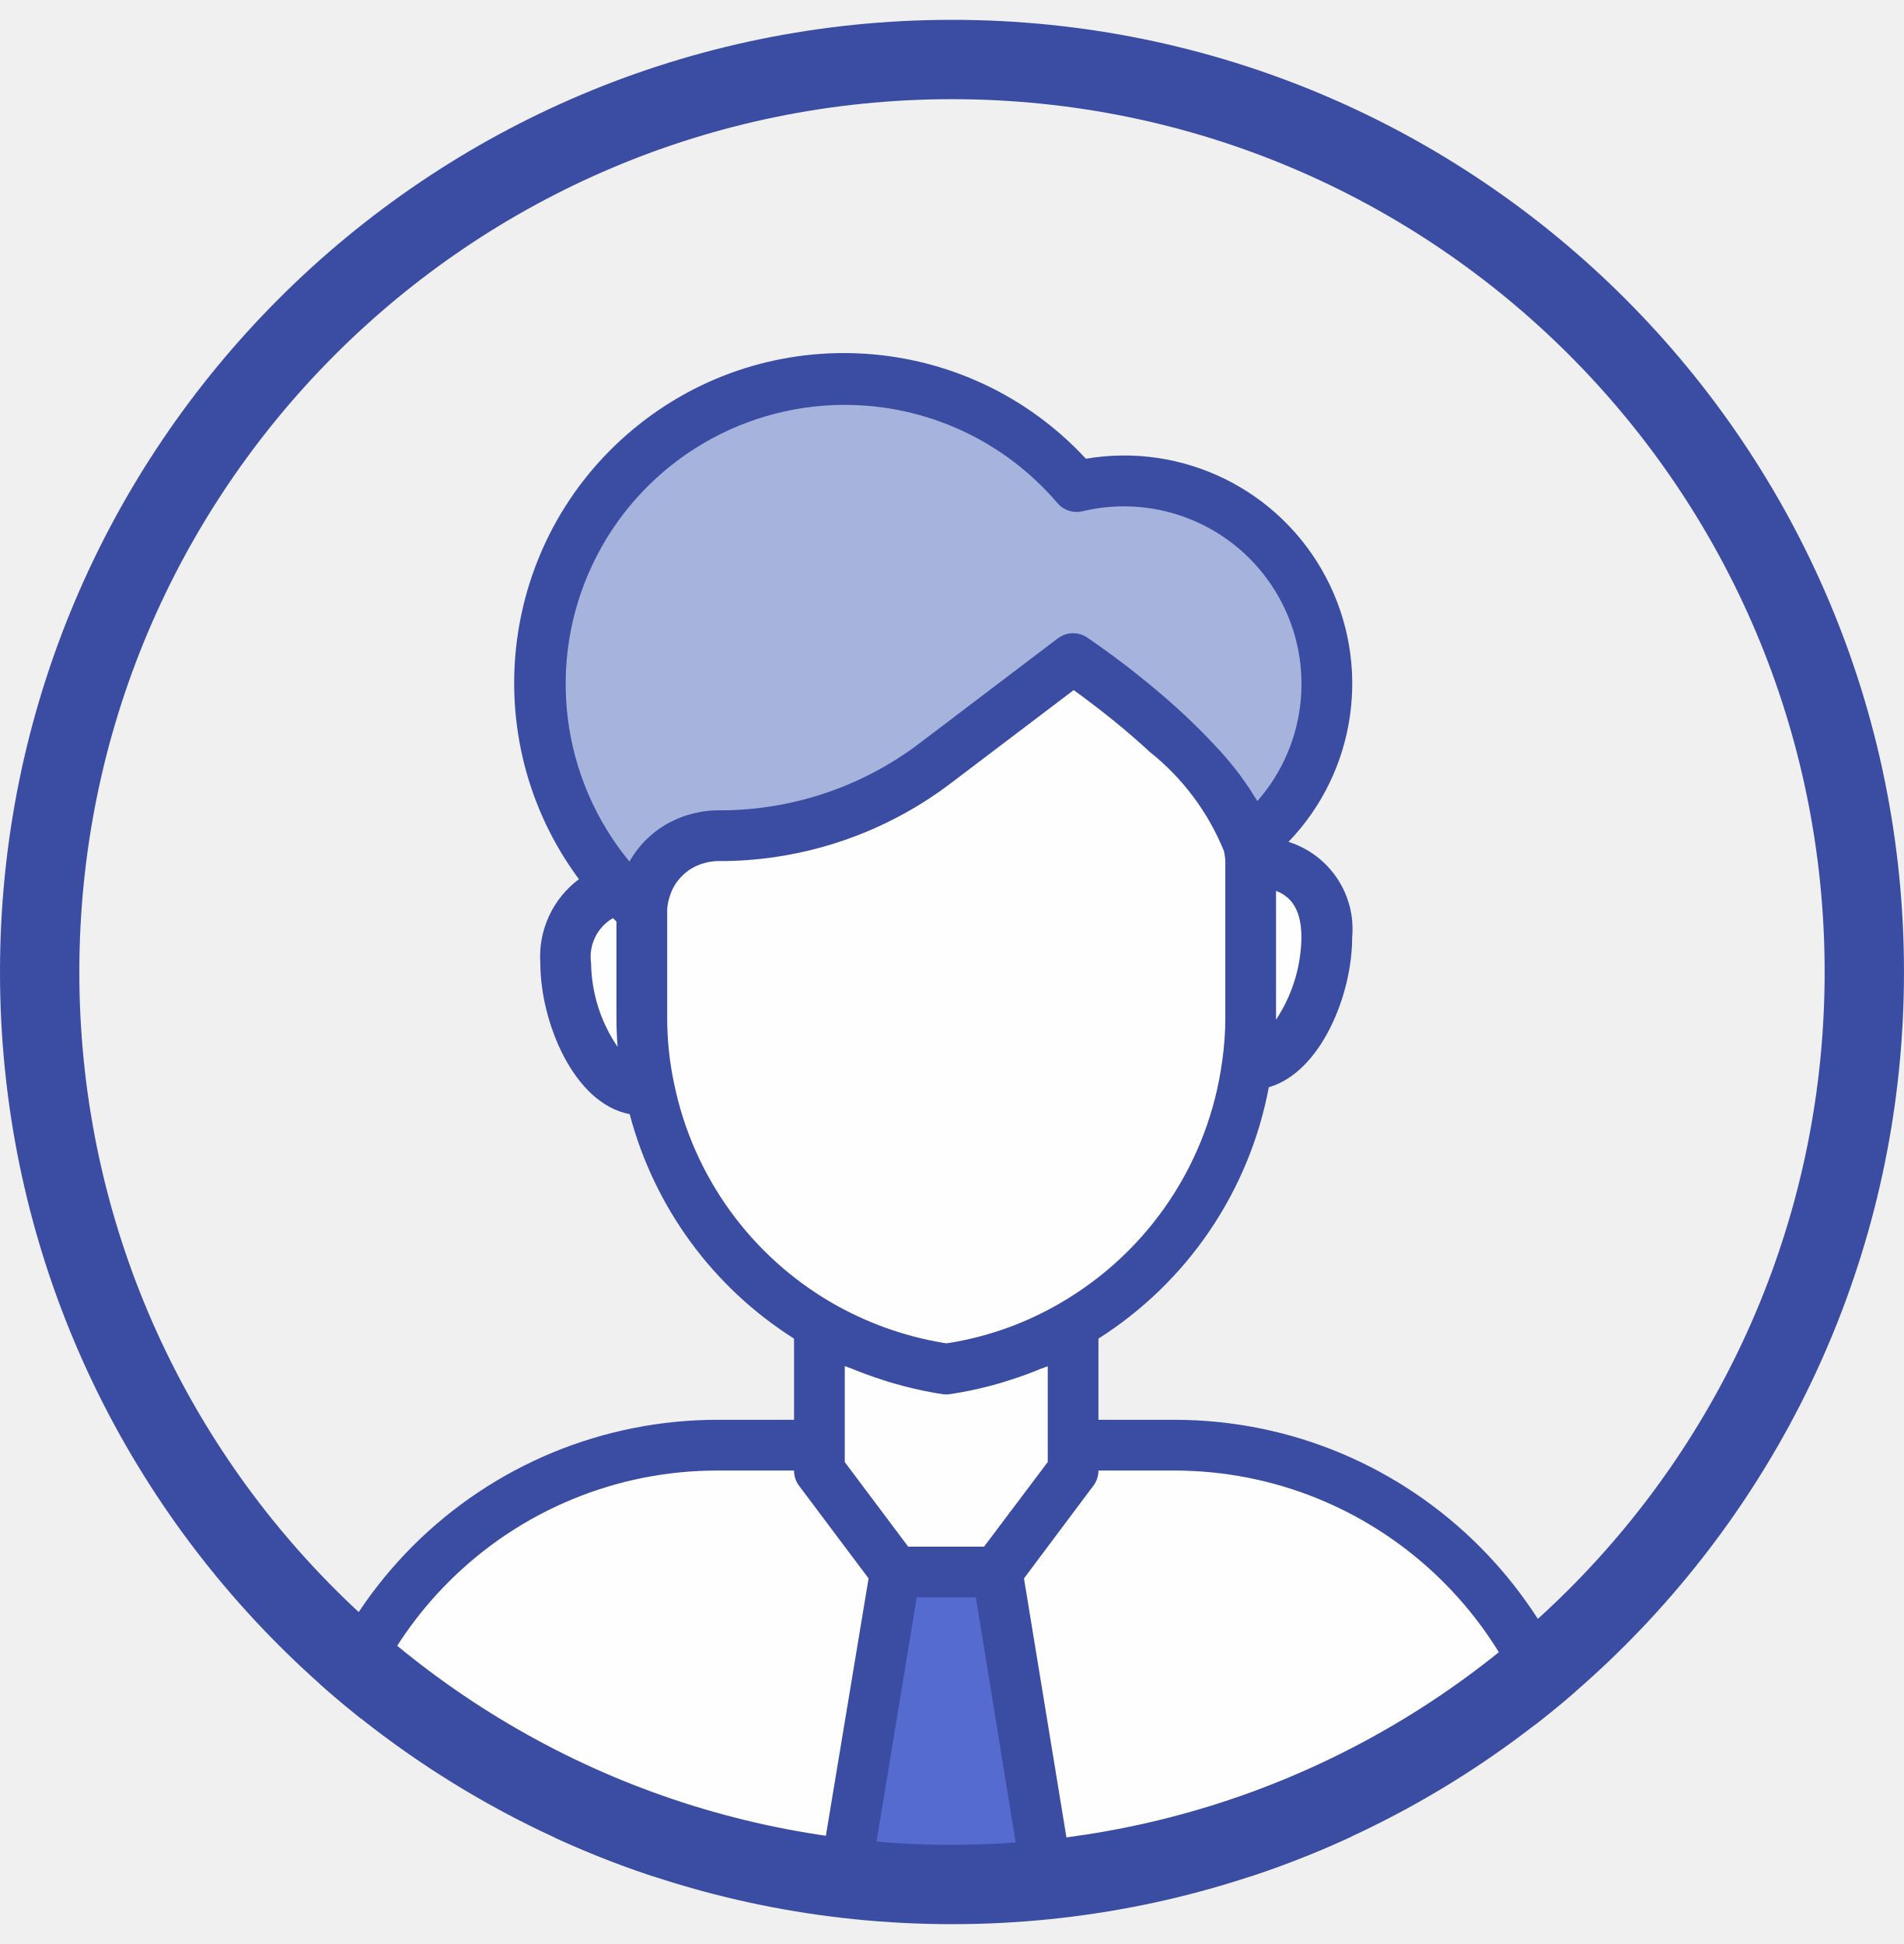
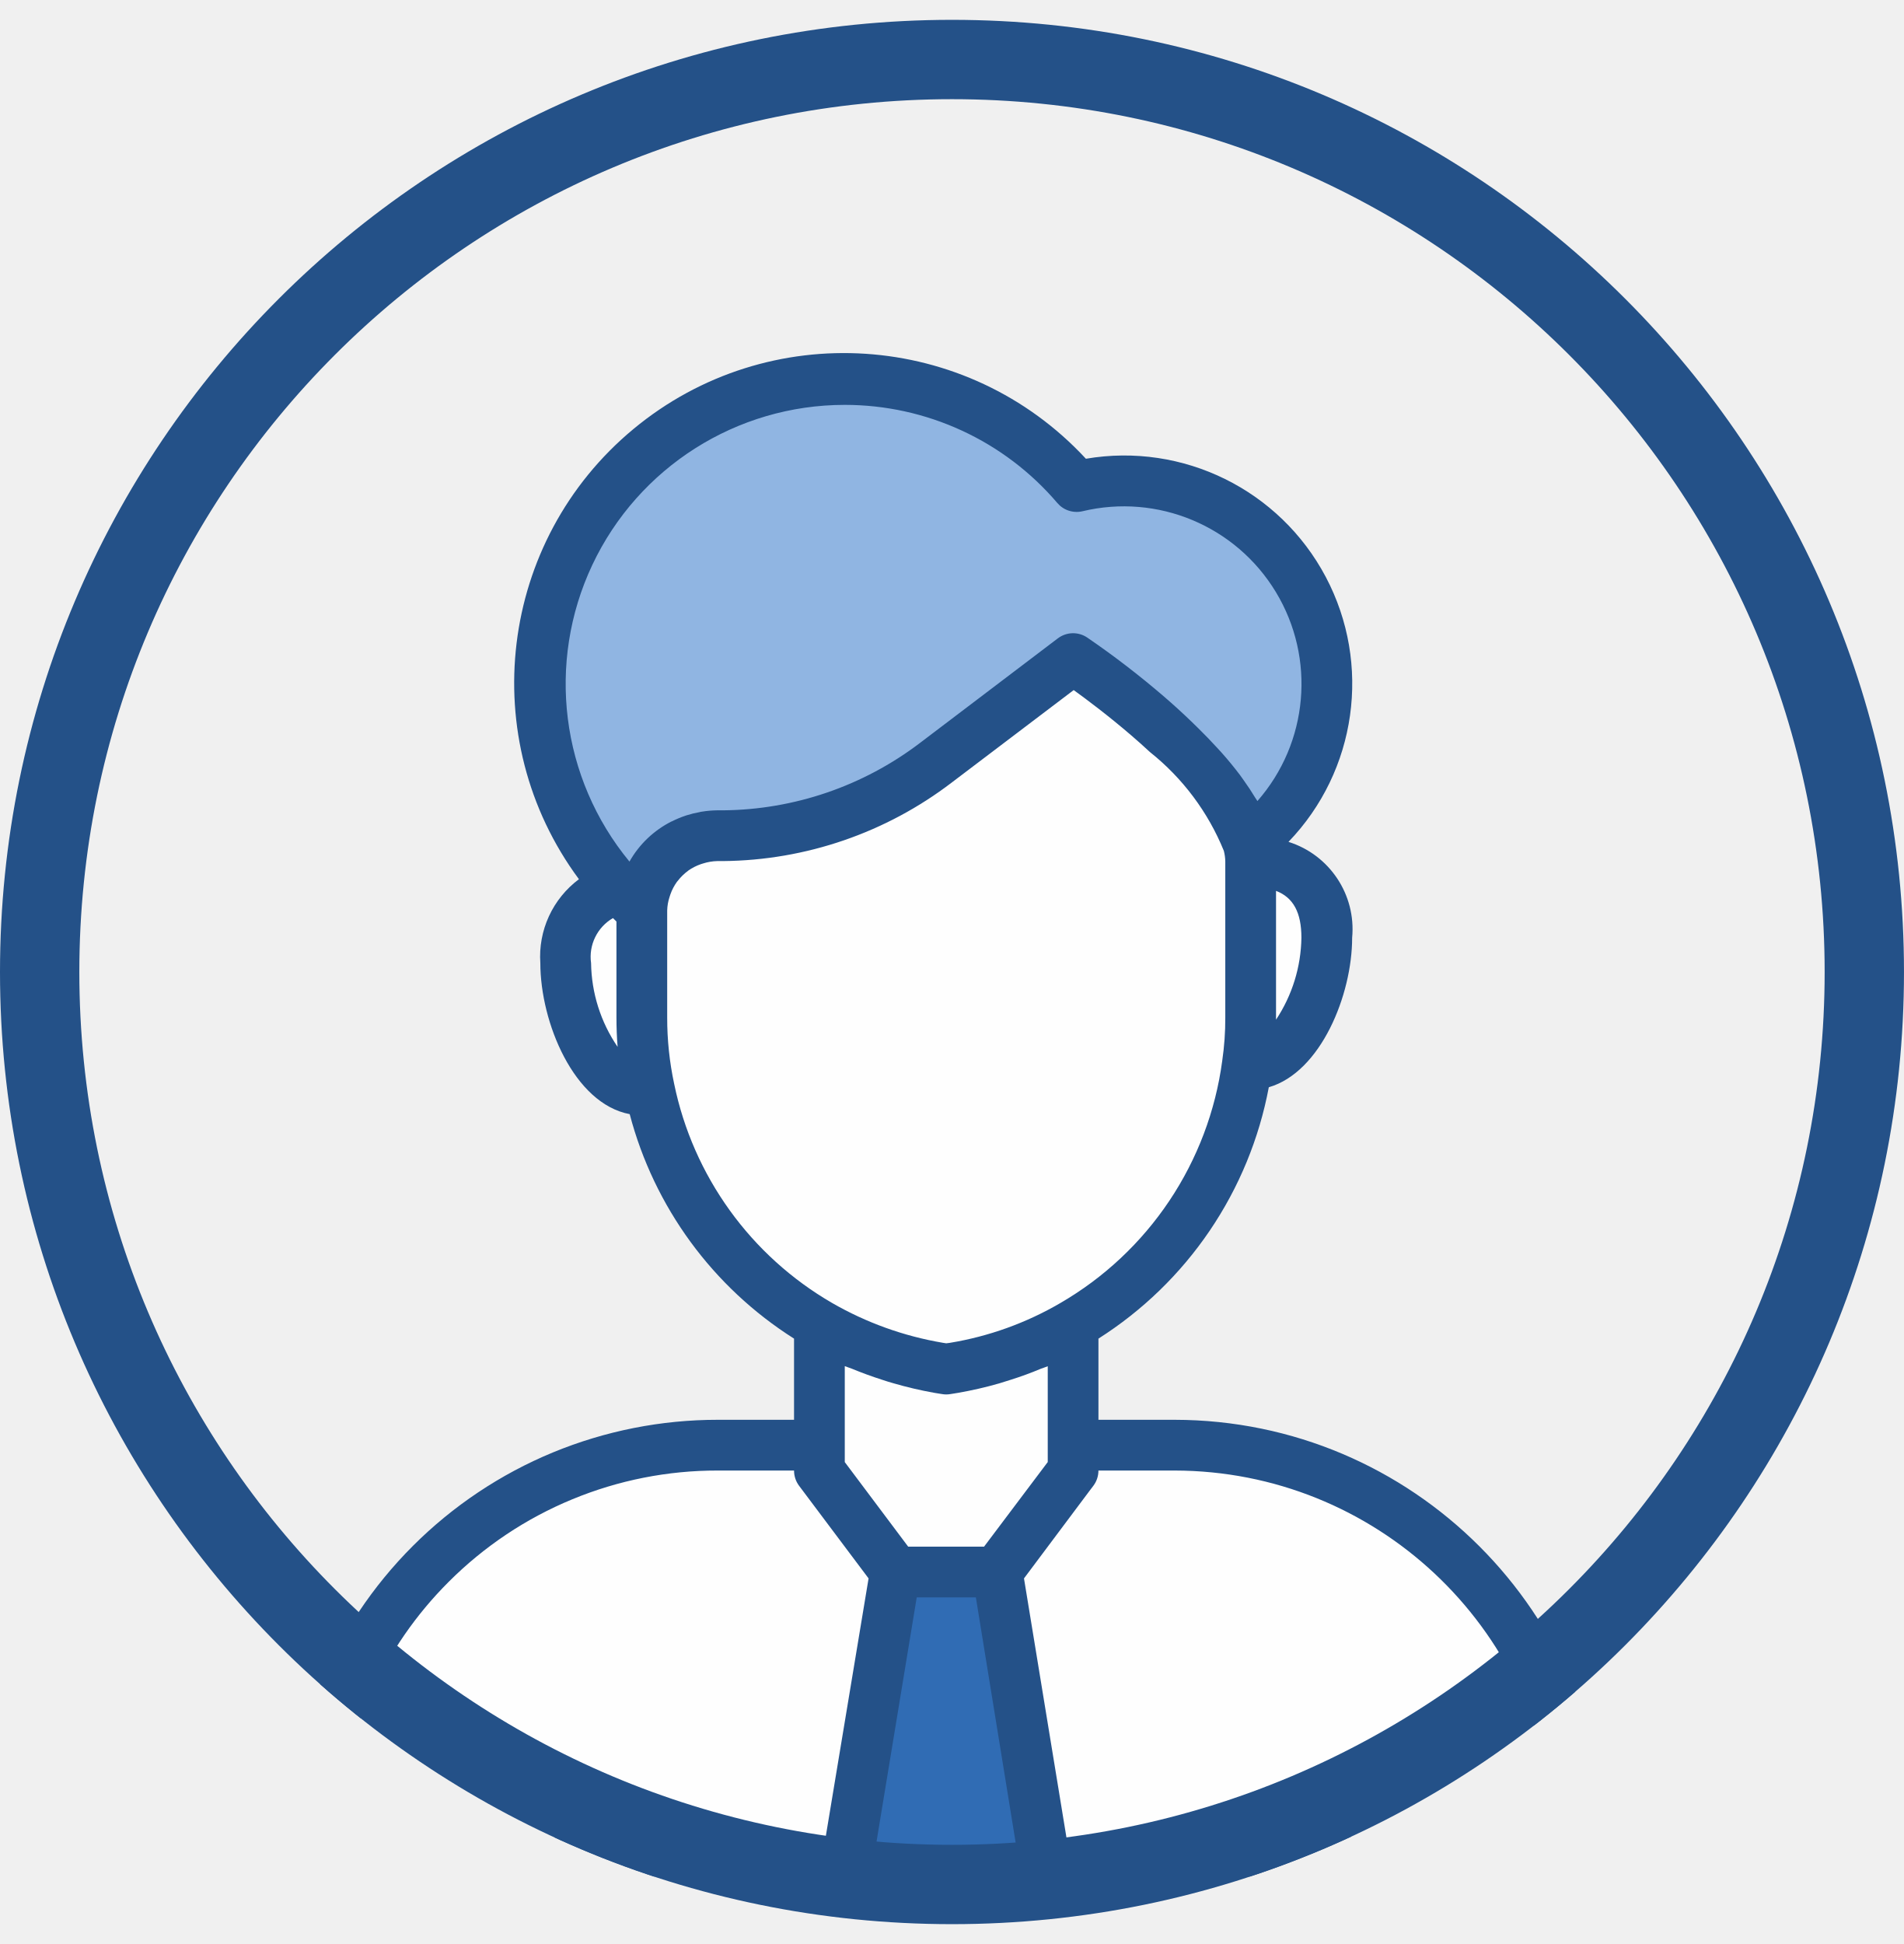
<svg xmlns="http://www.w3.org/2000/svg" width="48" height="49" viewBox="0 0 48 49" fill="none">
  <g clip-path="url(#clip0_4049_164213)">
    <g clip-path="url(#clip1_4049_164213)">
      <path d="M15 37.099C12.12 37.579 9.8 40.499 9 41.899C11.2 43.699 17.28 47.299 24 47.299C32.4 47.299 38.4 42.499 38.4 41.299C38.4 40.099 34.8 38.299 33 37.099C31.56 36.139 28.4 36.299 27 36.499V34.699C26.8 34.299 26.76 33.379 28.2 32.899C29.64 32.419 30.8 29.099 31.2 27.499L32.4 26.299C32.6 25.899 33 24.739 33 23.299C33 21.859 31.8 21.499 31.2 21.499L32.4 20.299C32.8 19.099 33.48 16.219 33 14.299C32.52 12.379 28.8 12.299 27 12.499C26.2 11.699 24.12 9.979 22.2 9.499C19.8 8.899 16.2 10.699 14.4 13.699C12.96 16.099 13.8 19.499 14.4 20.899C14.8 21.099 15.48 21.739 15 22.699C14.4 23.899 15 26.299 15.6 27.499C16.08 28.459 19 31.899 20.4 33.499V36.499C19.8 36.499 17.88 36.619 15 37.099Z" fill="#FEFEFE" />
-       <path d="M19.799 20.899C18.359 20.899 15.999 21.699 14.999 22.099C14.599 20.299 13.799 16.339 13.799 14.899C13.799 13.099 17.399 9.499 21.599 9.499C24.959 9.499 26.599 11.499 26.999 12.499C26.999 12.299 27.239 11.899 28.199 11.899C29.399 11.899 30.599 11.899 32.999 14.899C34.919 17.299 32.999 19.899 31.799 20.899C31.599 20.899 31.079 20.659 30.599 19.699C30.119 18.739 27.999 17.299 26.999 16.699C25.199 18.099 21.239 20.899 19.799 20.899Z" fill="#A5B3DD" />
-       <path d="M22.8 39.499L21.6 47.299H26.4L25.2 39.499H22.8Z" fill="#566BD0" />
-       <path d="M29.611 35.787H27.692V33.741C28.804 33.035 29.759 32.109 30.498 31.019C31.237 29.929 31.744 28.699 31.987 27.405C33.298 27.025 34.088 25.077 34.088 23.636C34.19 22.553 33.52 21.546 32.483 21.22C34.205 19.431 34.584 16.739 33.424 14.544C32.263 12.348 29.824 11.146 27.376 11.563C24.376 8.325 19.368 7.996 15.97 10.813C12.572 13.631 11.968 18.613 14.595 22.161C14.269 22.404 14.009 22.725 13.839 23.094C13.669 23.463 13.594 23.87 13.622 24.275C13.622 25.772 14.471 27.819 15.875 28.083C16.491 30.425 17.971 32.446 20.018 33.741V35.787H18.099C16.671 35.786 15.256 36.066 13.936 36.611C12.616 37.157 11.417 37.958 10.407 38.968C9.397 39.978 8.596 41.177 8.05 42.497C7.505 43.817 7.225 45.231 7.227 46.66C7.227 47.013 7.513 47.299 7.866 47.299H39.844C40.014 47.299 40.176 47.232 40.296 47.112C40.416 46.992 40.484 46.829 40.484 46.66C40.477 40.658 35.613 35.794 29.611 35.787ZM21.297 36.853V34.434C21.354 34.459 21.415 34.474 21.473 34.498C21.722 34.601 21.976 34.694 22.232 34.776C22.329 34.807 22.424 34.84 22.523 34.866C22.863 34.965 23.209 35.046 23.558 35.108L23.75 35.139C23.819 35.151 23.89 35.151 23.96 35.139L24.152 35.108C24.501 35.047 24.847 34.968 25.188 34.87C25.286 34.841 25.38 34.81 25.479 34.779C25.737 34.698 25.991 34.605 26.241 34.5C26.297 34.478 26.357 34.462 26.414 34.437V36.852L24.808 38.985H22.896L21.297 36.853ZM32.169 25.702V22.455C32.607 22.622 32.809 23.004 32.809 23.636C32.798 24.372 32.576 25.089 32.169 25.702ZM21.297 10.205C22.316 10.205 23.323 10.426 24.248 10.853C25.174 11.28 25.995 11.903 26.656 12.679C26.732 12.768 26.831 12.835 26.942 12.871C27.054 12.908 27.173 12.913 27.287 12.887C29.184 12.431 31.157 13.255 32.166 14.925C33.175 16.594 32.986 18.724 31.7 20.191C31.683 20.162 31.658 20.127 31.64 20.1C31.552 19.953 31.457 19.81 31.357 19.671C31.325 19.626 31.293 19.582 31.261 19.536C31.113 19.341 30.959 19.152 30.796 18.97C30.761 18.93 30.721 18.889 30.685 18.849C30.531 18.681 30.373 18.517 30.21 18.357C30.154 18.301 30.097 18.246 30.038 18.189C29.814 17.973 29.585 17.764 29.349 17.561C28.73 17.028 28.082 16.53 27.408 16.069C27.298 15.995 27.167 15.957 27.034 15.961C26.901 15.965 26.773 16.011 26.667 16.091L23.192 18.727C21.763 19.814 20.022 20.409 18.227 20.425H18.076C17.948 20.427 17.82 20.438 17.693 20.459C17.674 20.459 17.657 20.466 17.638 20.47C17.527 20.49 17.416 20.517 17.308 20.551L17.276 20.562C17.16 20.601 17.047 20.648 16.937 20.704H16.932C16.485 20.929 16.115 21.281 15.869 21.717C14.136 19.616 13.771 16.703 14.932 14.24C16.094 11.776 18.573 10.205 21.297 10.205ZM14.901 24.275C14.87 24.053 14.905 23.826 15.004 23.624C15.102 23.422 15.258 23.254 15.453 23.141C15.482 23.17 15.511 23.2 15.541 23.228V25.644C15.541 25.893 15.55 26.14 15.57 26.387C15.144 25.764 14.912 25.03 14.901 24.275ZM16.997 27.325C16.878 26.773 16.819 26.209 16.82 25.644V22.951C16.823 22.834 16.843 22.718 16.88 22.607C16.886 22.585 16.893 22.564 16.901 22.543C16.94 22.43 16.996 22.325 17.065 22.228C17.073 22.218 17.081 22.21 17.088 22.201C17.161 22.106 17.247 22.022 17.344 21.951L17.351 21.944C17.45 21.875 17.557 21.82 17.671 21.781C17.689 21.774 17.707 21.77 17.726 21.764C17.842 21.727 17.963 21.707 18.085 21.704H18.23C20.316 21.685 22.34 20.989 23.997 19.722L27.068 17.394C27.409 17.64 27.947 18.044 28.515 18.532C28.676 18.67 28.834 18.811 28.989 18.955C29.814 19.611 30.456 20.469 30.853 21.445C30.876 21.534 30.889 21.625 30.89 21.717V25.644C30.892 26.012 30.865 26.38 30.812 26.744C30.643 28.005 30.186 29.211 29.479 30.268C28.771 31.326 27.831 32.207 26.73 32.845C25.87 33.347 24.925 33.687 23.942 33.848L23.855 33.859L23.77 33.846C22.787 33.68 21.841 33.34 20.977 32.842C19.962 32.254 19.083 31.459 18.398 30.509C17.712 29.558 17.234 28.473 16.997 27.325ZM11.31 39.873C12.201 38.981 13.259 38.273 14.425 37.792C15.589 37.31 16.838 37.063 18.099 37.066H20.018C20.018 37.205 20.062 37.339 20.145 37.45L21.897 39.785L20.756 46.66L8.527 46.02C8.675 43.701 9.665 41.515 11.31 39.873ZM22.058 46.66L23.111 40.264H24.602L25.64 46.66H22.058ZM26.942 46.66L25.815 39.785L27.467 37.578L27.564 37.45C27.647 37.34 27.692 37.205 27.692 37.066H29.611C34.659 37.073 38.84 40.984 39.183 46.02L26.942 46.66Z" fill="#3B4CA3" />
+       <path d="M19.799 20.899C18.359 20.899 15.999 21.699 14.999 22.099C14.599 20.299 13.799 16.339 13.799 14.899C13.799 13.099 17.399 9.499 21.599 9.499C24.959 9.499 26.599 11.499 26.999 12.499C26.999 12.299 27.239 11.899 28.199 11.899C29.399 11.899 30.599 11.899 32.999 14.899C34.919 17.299 32.999 19.899 31.799 20.899C31.599 20.899 31.079 20.659 30.599 19.699C30.119 18.739 27.999 17.299 26.999 16.699C25.199 18.099 21.239 20.899 19.799 20.899Z" fill="#90B5E2" />
+       <path d="M22.8 39.499L21.6 47.299H26.4L25.2 39.499H22.8Z" fill="#306CB4" />
+       <path d="M29.611 35.787H27.692V33.741C28.804 33.035 29.759 32.109 30.498 31.019C31.237 29.929 31.744 28.699 31.987 27.405C33.298 27.025 34.088 25.077 34.088 23.636C34.19 22.553 33.52 21.546 32.483 21.22C34.205 19.431 34.584 16.739 33.424 14.544C32.263 12.348 29.824 11.146 27.376 11.563C24.376 8.325 19.368 7.996 15.97 10.813C12.572 13.631 11.968 18.613 14.595 22.161C14.269 22.404 14.009 22.725 13.839 23.094C13.669 23.463 13.594 23.87 13.622 24.275C13.622 25.772 14.471 27.819 15.875 28.083C16.491 30.425 17.971 32.446 20.018 33.741V35.787H18.099C16.671 35.786 15.256 36.066 13.936 36.611C12.616 37.157 11.417 37.958 10.407 38.968C9.397 39.978 8.596 41.177 8.05 42.497C7.505 43.817 7.225 45.231 7.227 46.66C7.227 47.013 7.513 47.299 7.866 47.299H39.844C40.014 47.299 40.176 47.232 40.296 47.112C40.416 46.992 40.484 46.829 40.484 46.66C40.477 40.658 35.613 35.794 29.611 35.787ZM21.297 36.853V34.434C21.354 34.459 21.415 34.474 21.473 34.498C21.722 34.601 21.976 34.694 22.232 34.776C22.329 34.807 22.424 34.84 22.523 34.866C22.863 34.965 23.209 35.046 23.558 35.108L23.75 35.139C23.819 35.151 23.89 35.151 23.96 35.139L24.152 35.108C24.501 35.047 24.847 34.968 25.188 34.87C25.286 34.841 25.38 34.81 25.479 34.779C25.737 34.698 25.991 34.605 26.241 34.5C26.297 34.478 26.357 34.462 26.414 34.437V36.852L24.808 38.985H22.896L21.297 36.853ZM32.169 25.702V22.455C32.607 22.622 32.809 23.004 32.809 23.636C32.798 24.372 32.576 25.089 32.169 25.702ZM21.297 10.205C22.316 10.205 23.323 10.426 24.248 10.853C25.174 11.28 25.995 11.903 26.656 12.679C26.732 12.768 26.831 12.835 26.942 12.871C27.054 12.908 27.173 12.913 27.287 12.887C29.184 12.431 31.157 13.255 32.166 14.925C33.175 16.594 32.986 18.724 31.7 20.191C31.683 20.162 31.658 20.127 31.64 20.1C31.552 19.953 31.457 19.81 31.357 19.671C31.325 19.626 31.293 19.582 31.261 19.536C31.113 19.341 30.959 19.152 30.796 18.97C30.761 18.93 30.721 18.889 30.685 18.849C30.531 18.681 30.373 18.517 30.21 18.357C30.154 18.301 30.097 18.246 30.038 18.189C29.814 17.973 29.585 17.764 29.349 17.561C28.73 17.028 28.082 16.53 27.408 16.069C27.298 15.995 27.167 15.957 27.034 15.961C26.901 15.965 26.773 16.011 26.667 16.091L23.192 18.727C21.763 19.814 20.022 20.409 18.227 20.425H18.076C17.948 20.427 17.82 20.438 17.693 20.459C17.674 20.459 17.657 20.466 17.638 20.47C17.527 20.49 17.416 20.517 17.308 20.551L17.276 20.562C17.16 20.601 17.047 20.648 16.937 20.704H16.932C16.485 20.929 16.115 21.281 15.869 21.717C14.136 19.616 13.771 16.703 14.932 14.24C16.094 11.776 18.573 10.205 21.297 10.205ZM14.901 24.275C14.87 24.053 14.905 23.826 15.004 23.624C15.102 23.422 15.258 23.254 15.453 23.141C15.482 23.17 15.511 23.2 15.541 23.228V25.644C15.541 25.893 15.55 26.14 15.57 26.387C15.144 25.764 14.912 25.03 14.901 24.275ZM16.997 27.325C16.878 26.773 16.819 26.209 16.82 25.644V22.951C16.823 22.834 16.843 22.718 16.88 22.607C16.886 22.585 16.893 22.564 16.901 22.543C16.94 22.43 16.996 22.325 17.065 22.228C17.073 22.218 17.081 22.21 17.088 22.201C17.161 22.106 17.247 22.022 17.344 21.951L17.351 21.944C17.45 21.875 17.557 21.82 17.671 21.781C17.689 21.774 17.707 21.77 17.726 21.764C17.842 21.727 17.963 21.707 18.085 21.704H18.23C20.316 21.685 22.34 20.989 23.997 19.722L27.068 17.394C27.409 17.64 27.947 18.044 28.515 18.532C28.676 18.67 28.834 18.811 28.989 18.955C29.814 19.611 30.456 20.469 30.853 21.445C30.876 21.534 30.889 21.625 30.89 21.717V25.644C30.892 26.012 30.865 26.38 30.812 26.744C30.643 28.005 30.186 29.211 29.479 30.268C28.771 31.326 27.831 32.207 26.73 32.845C25.87 33.347 24.925 33.687 23.942 33.848L23.855 33.859L23.77 33.846C22.787 33.68 21.841 33.34 20.977 32.842C19.962 32.254 19.083 31.459 18.398 30.509C17.712 29.558 17.234 28.473 16.997 27.325ZM11.31 39.873C12.201 38.981 13.259 38.273 14.425 37.792C15.589 37.31 16.838 37.063 18.099 37.066H20.018C20.018 37.205 20.062 37.339 20.145 37.45L21.897 39.785L20.756 46.66L8.527 46.02C8.675 43.701 9.665 41.515 11.31 39.873ZM22.058 46.66L23.111 40.264H24.602L25.64 46.66H22.058ZM26.942 46.66L25.815 39.785L27.467 37.578L27.564 37.45C27.647 37.34 27.692 37.205 27.692 37.066H29.611C34.659 37.073 38.84 40.984 39.183 46.02L26.942 46.66Z" fill="#245188" />
    </g>
-     <path fill-rule="evenodd" clip-rule="evenodd" d="M24 46.5C36.15 46.5 46 36.65 46 24.5C46 12.35 36.15 2.5 24 2.5C11.85 2.5 2 12.35 2 24.5C2 36.65 11.85 46.5 24 46.5ZM24 48.5C37.255 48.5 48 37.755 48 24.5C48 11.245 37.255 0.5 24 0.5C10.745 0.5 0 11.245 0 24.5C0 37.755 10.745 48.5 24 48.5Z" fill="#3B4CA3" />
+     <path fill-rule="evenodd" clip-rule="evenodd" d="M24 46.5C36.15 46.5 46 36.65 46 24.5C46 12.35 36.15 2.5 24 2.5C11.85 2.5 2 12.35 2 24.5C2 36.65 11.85 46.5 24 46.5ZM24 48.5C37.255 48.5 48 37.755 48 24.5C48 11.245 37.255 0.5 24 0.5C10.745 0.5 0 11.245 0 24.5C0 37.755 10.745 48.5 24 48.5Z" fill="#245188" />
  </g>
  <defs>
    <clipPath id="clip0_4049_164213">
      <path d="M0 24.5C0 11.245 10.745 0.5 24 0.5C37.255 0.5 48 11.245 48 24.5C48 37.755 37.255 48.5 24 48.5C10.745 48.5 0 37.755 0 24.5Z" fill="white" />
    </clipPath>
    <clipPath id="clip1_4049_164213">
      <rect width="38.4" height="38.4" fill="white" transform="translate(7.19922 8.90002)" />
    </clipPath>
  </defs>
</svg>
